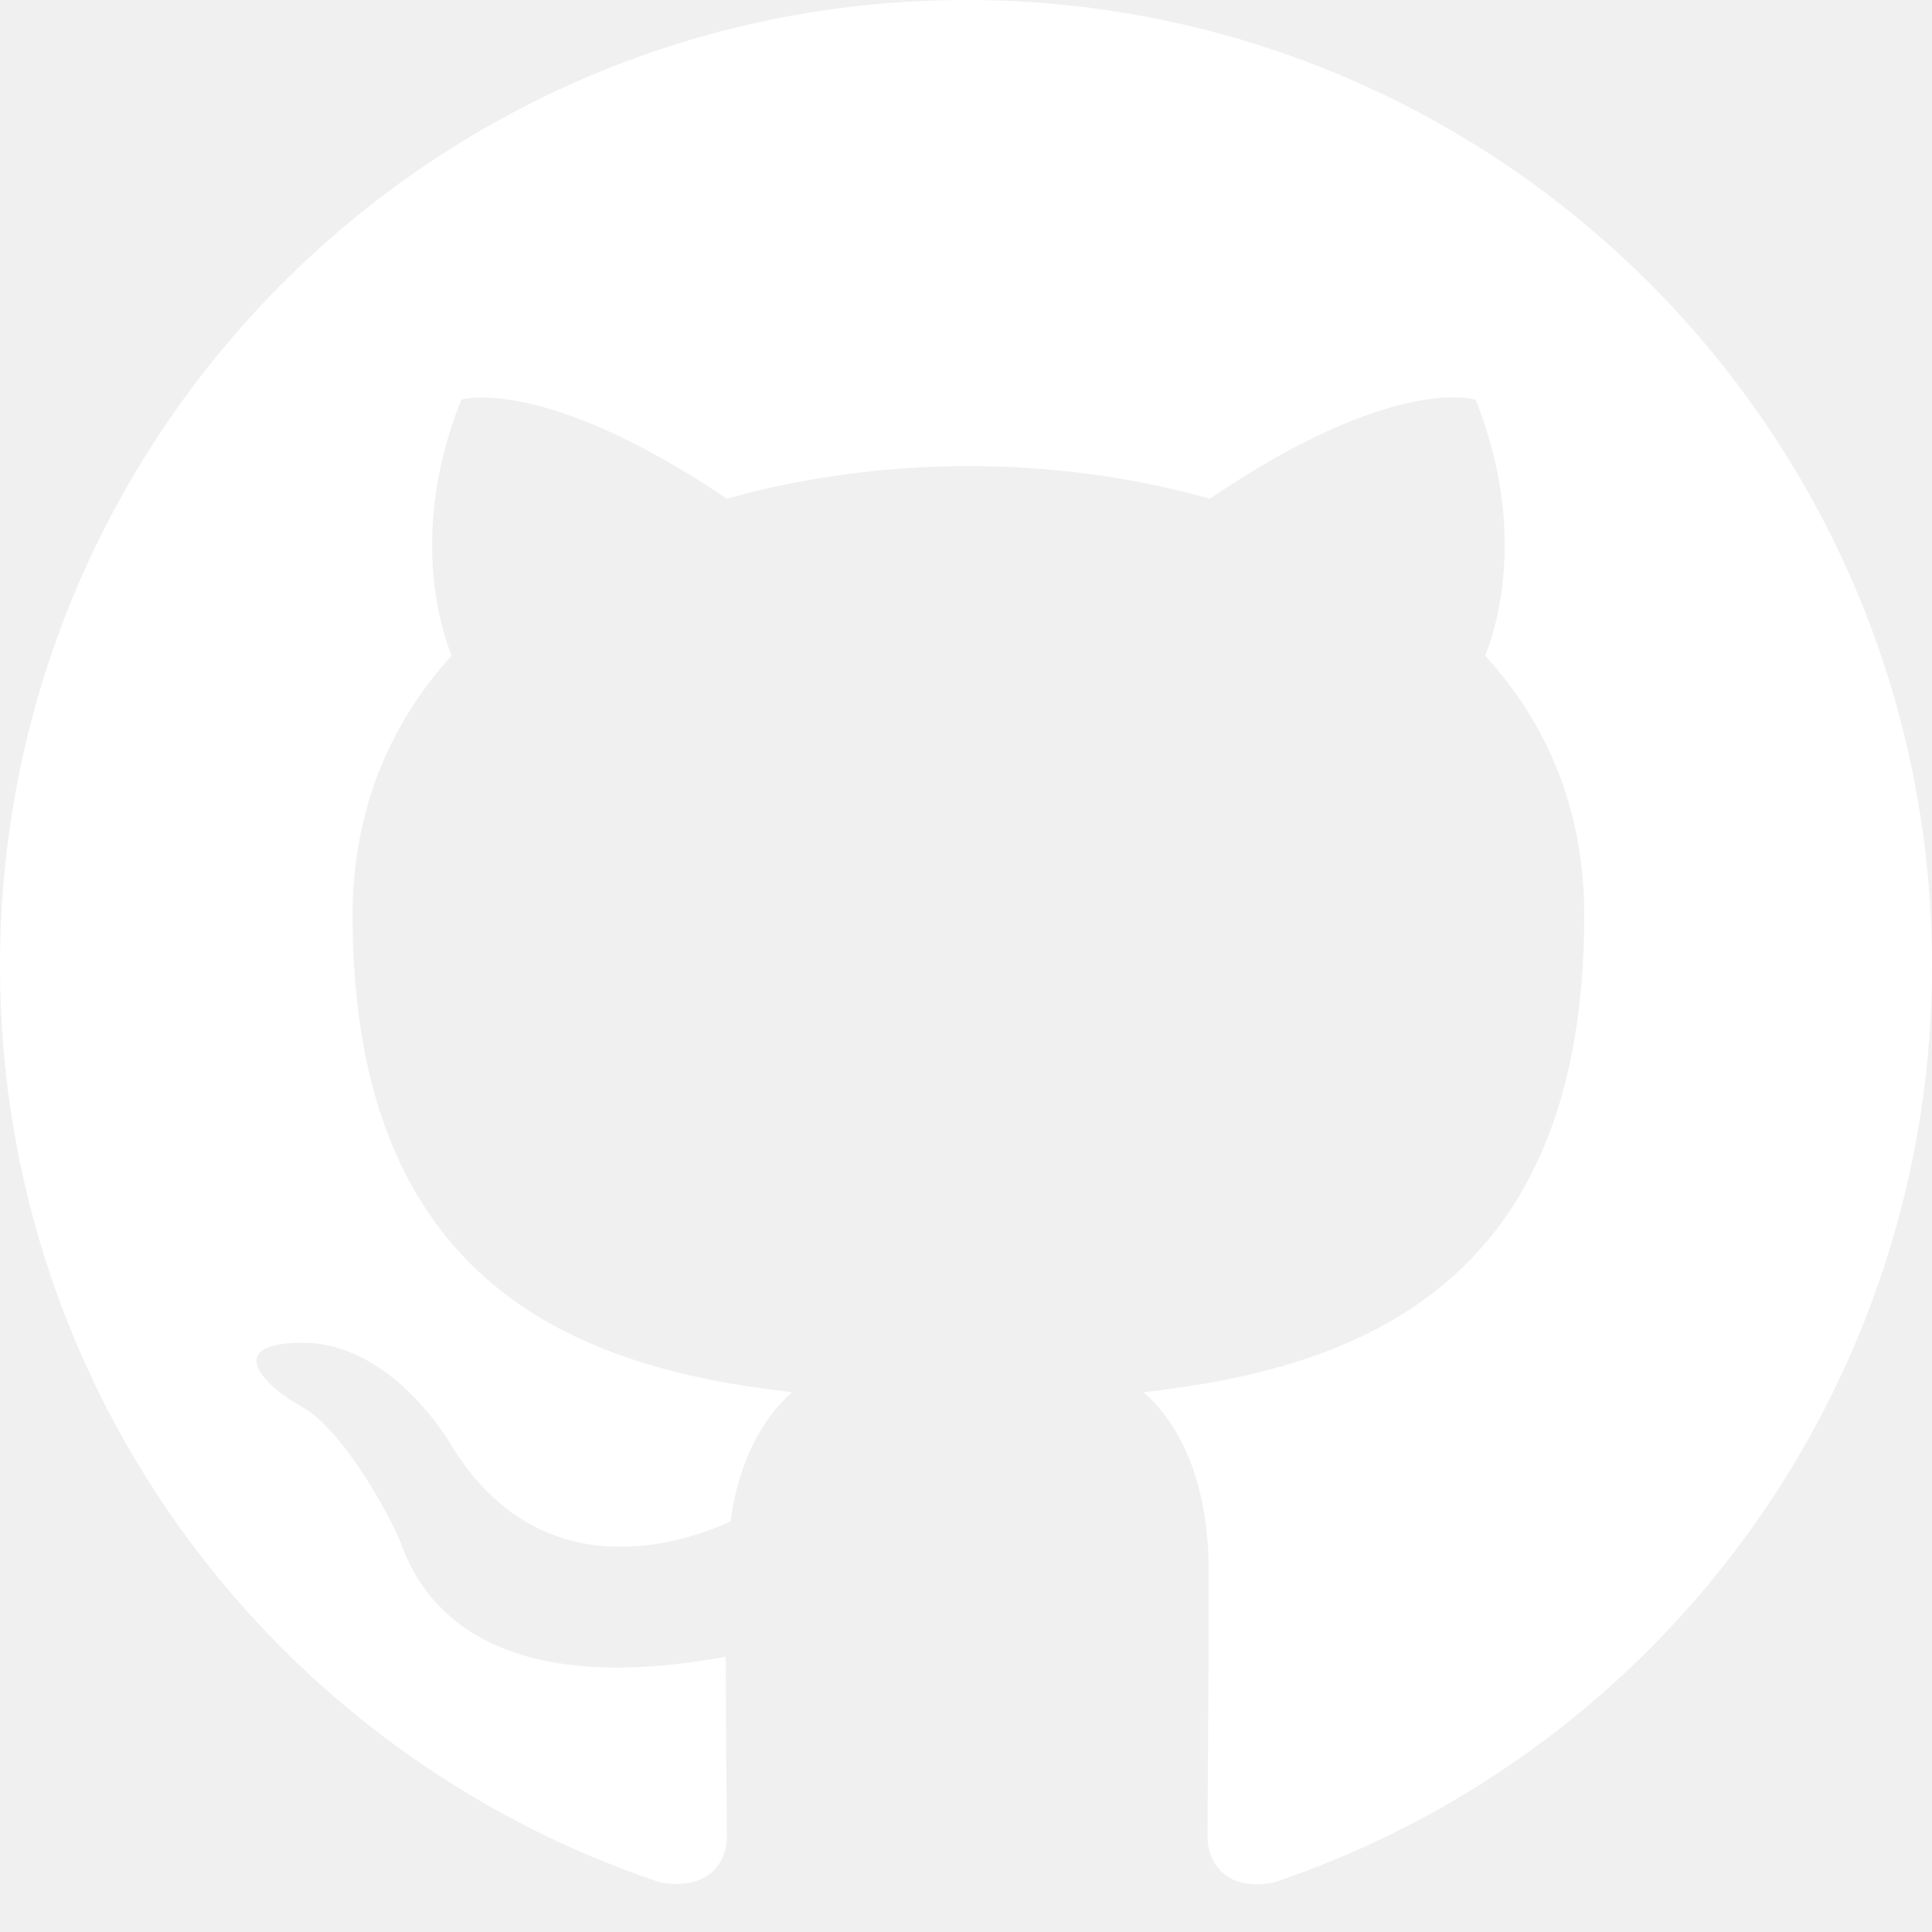
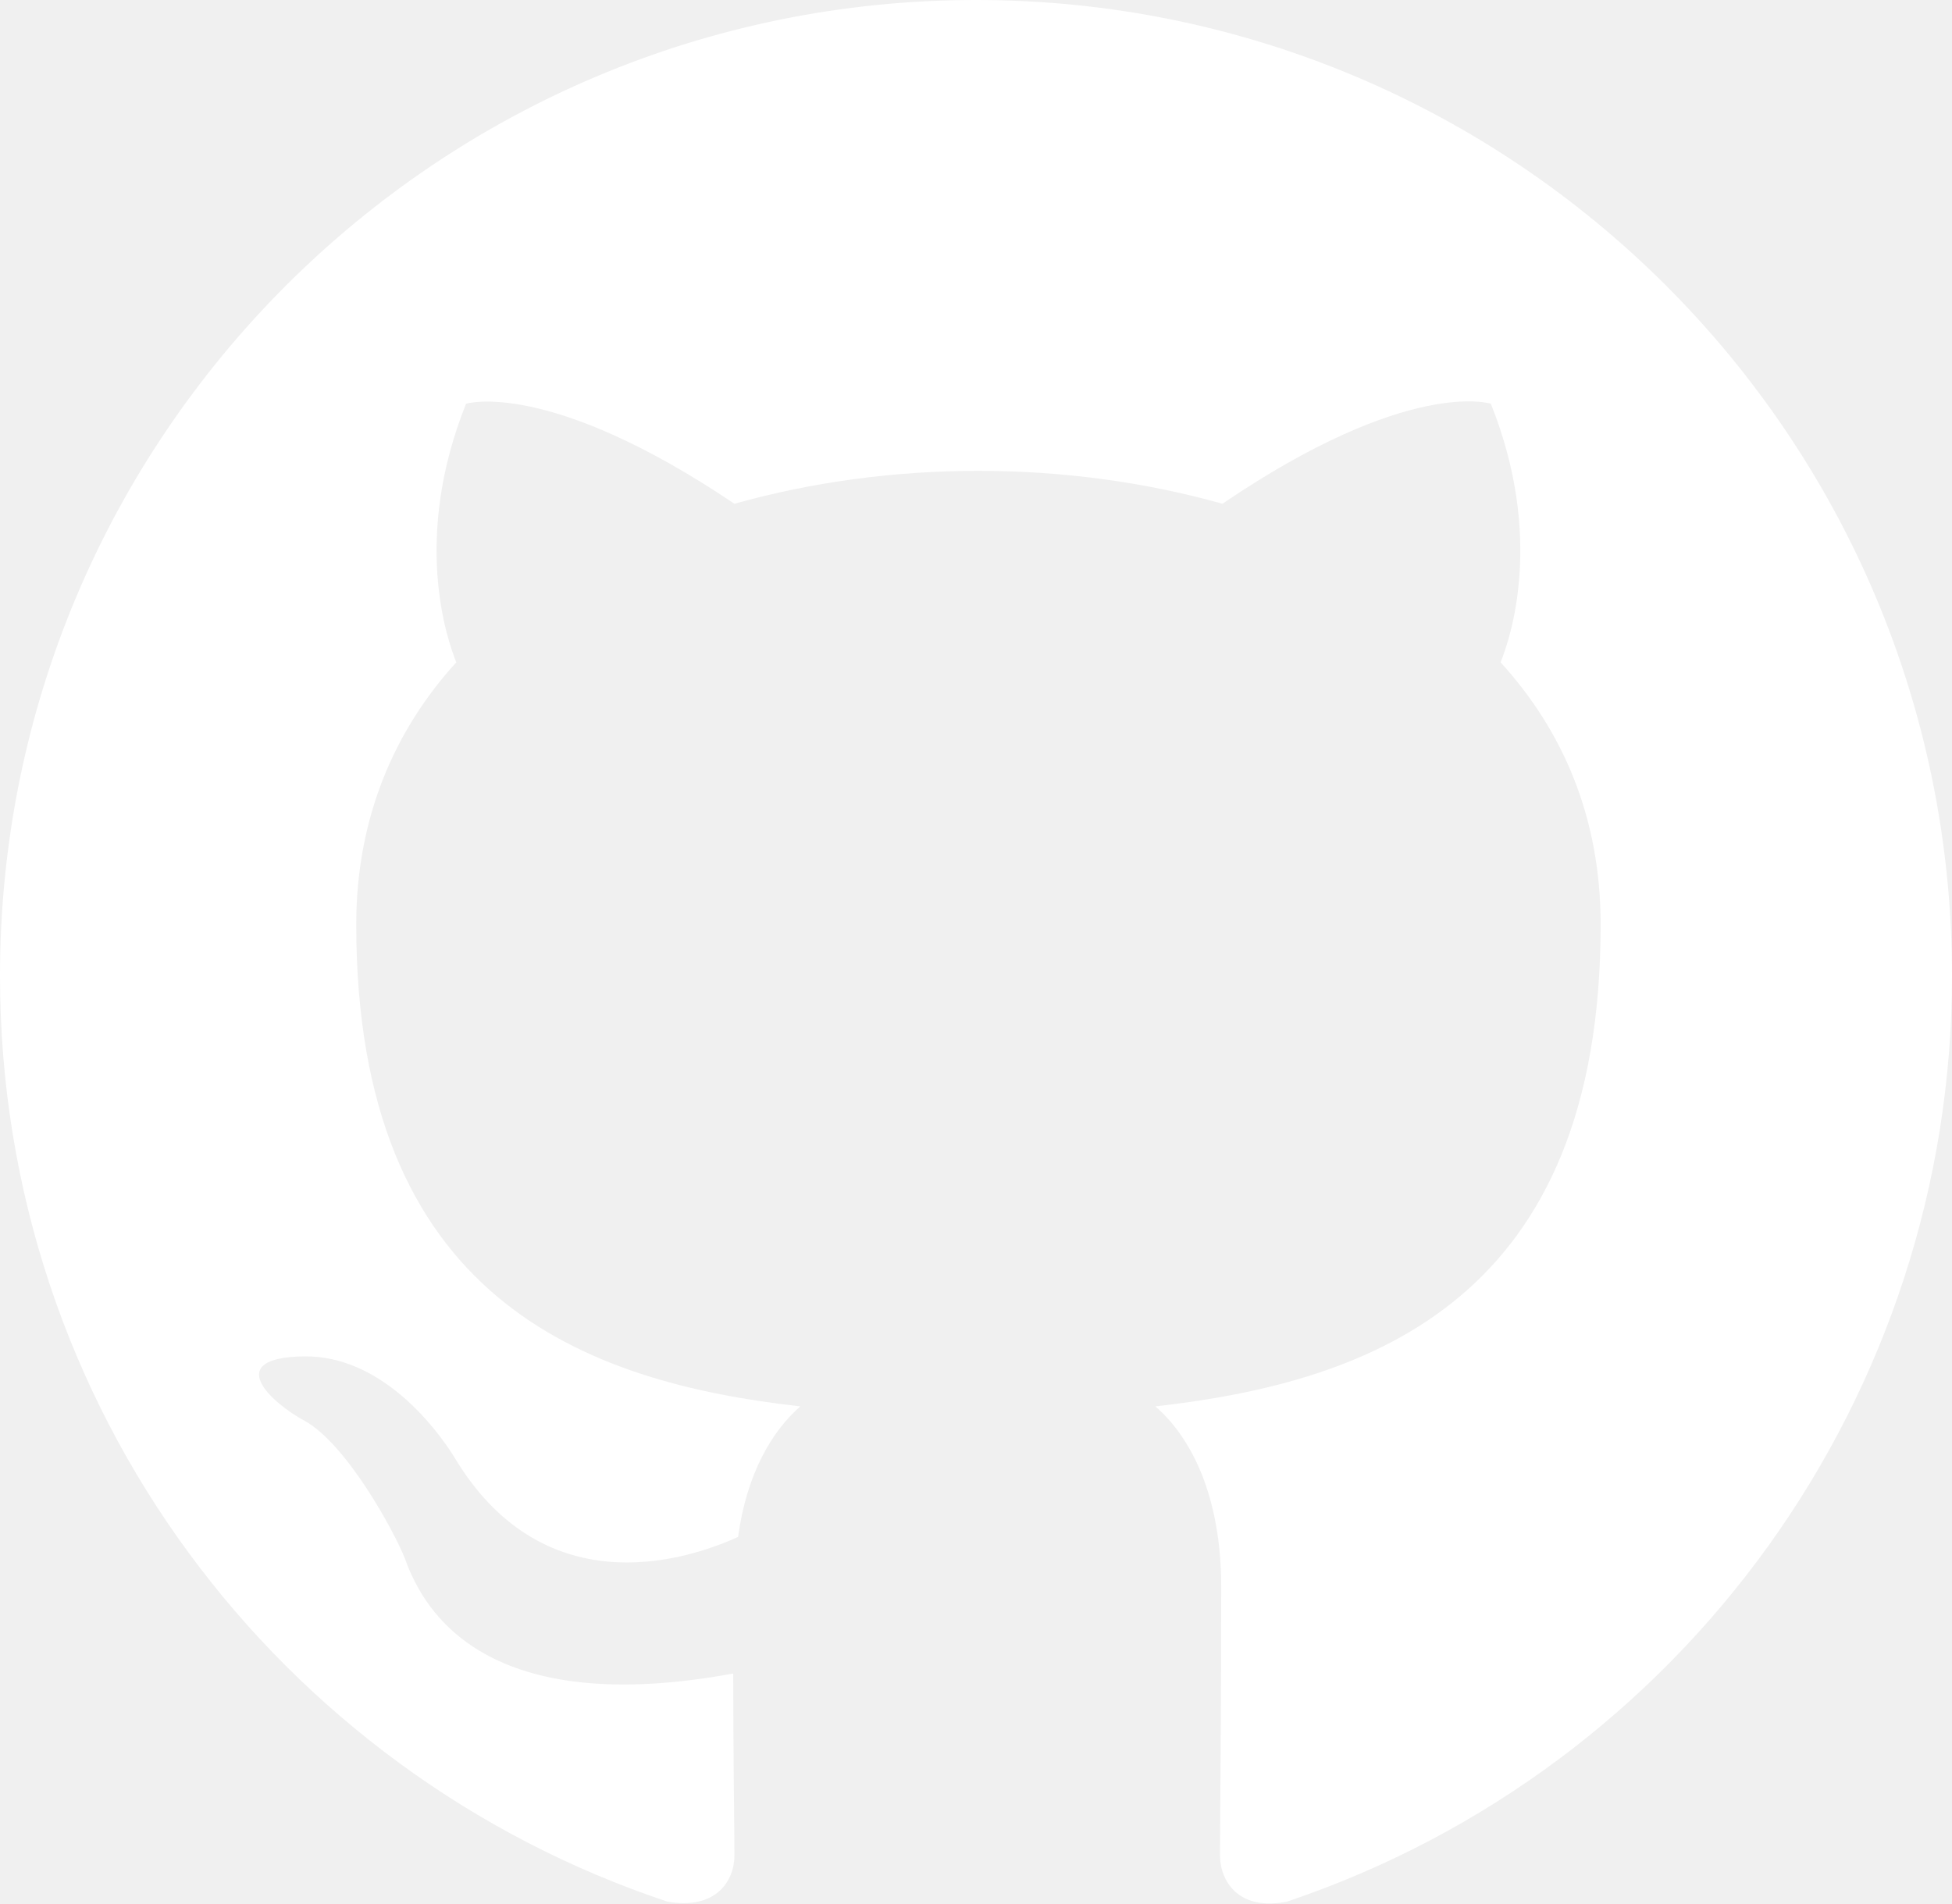
- <svg xmlns="http://www.w3.org/2000/svg" width="16" height="16" fill="currentColor" class="bi bi-github" viewBox="0 0 16 16" version="1.1" id="svg4">
+ <svg xmlns="http://www.w3.org/2000/svg" width="16" height="15.605" fill="currentColor" class="bi bi-github" viewBox="0 0 16 15.605" version="1.1" id="svg4">
  <defs id="defs8" />
-   <path d="M8 0C3.58 0 0 3.58 0 8c0 3.54 2.29 6.53 5.47 7.59.4.07.55-.17.55-.38 0-.19-.01-.82-.01-1.49-2.01.37-2.53-.49-2.69-.94-.09-.23-.48-.94-.82-1.13-.28-.15-.68-.52-.01-.53.63-.01 1.08.58 1.23.82.72 1.21 1.87.87 2.33.66.07-.52.28-.87.51-1.07-1.78-.2-3.64-.89-3.64-3.95 0-.87.31-1.59.82-2.15-.08-.2-.36-1.02.08-2.12 0 0 .67-.21 2.2.82.64-.18 1.32-.27 2-.27.68 0 1.36.09 2 .27 1.53-1.04 2.2-.82 2.2-.82.44 1.1.16 1.92.08 2.12.51.56.82 1.27.82 2.15 0 3.07-1.87 3.75-3.65 3.95.29.25.54.73.54 1.48 0 1.07-.01 1.93-.01 2.2 0 .21.15.46.55.38A8.012 8.012 0 0 0 16 8c0-4.42-3.58-8-8-8z" id="path2" style="fill:#ffffff;fill-opacity:1" />
+   <path d="M 8,0 C 3.58,0 0,3.58 0,8 c 0,3.54 2.29,6.53 5.47,7.59 0.4,0.07 0.55,-0.17 0.55,-0.38 0,-0.19 -0.01,-0.82 -0.01,-1.49 C 4,14.09 3.48,13.23 3.32,12.78 3.23,12.55 2.84,11.84 2.5,11.65 2.22,11.5 1.82,11.13 2.49,11.12 3.12,11.11 3.57,11.7 3.72,11.94 4.44,13.15 5.59,12.81 6.05,12.6 6.12,12.08 6.33,11.73 6.56,11.53 4.78,11.33 2.92,10.64 2.92,7.58 2.92,6.71 3.23,5.99 3.74,5.43 3.66,5.23 3.38,4.41 3.82,3.31 c 0,0 0.67,-0.21 2.2,0.82 0.64,-0.18 1.32,-0.27 2,-0.27 0.68,0 1.36,0.09 2,0.27 1.53,-1.04 2.2,-0.82 2.2,-0.82 0.44,1.1 0.16,1.92 0.08,2.12 0.51,0.56 0.82,1.27 0.82,2.15 0,3.07 -1.87,3.75 -3.65,3.95 0.29,0.25 0.54,0.73 0.54,1.48 0,1.07 -0.01,1.93 -0.01,2.2 0,0.21 0.15,0.46 0.55,0.38 A 8.012,8.012 0 0 0 16,8 C 16,3.58 12.42,0 8,0 Z" id="path2" style="fill:#ffffff;fill-opacity:1" />
</svg>
